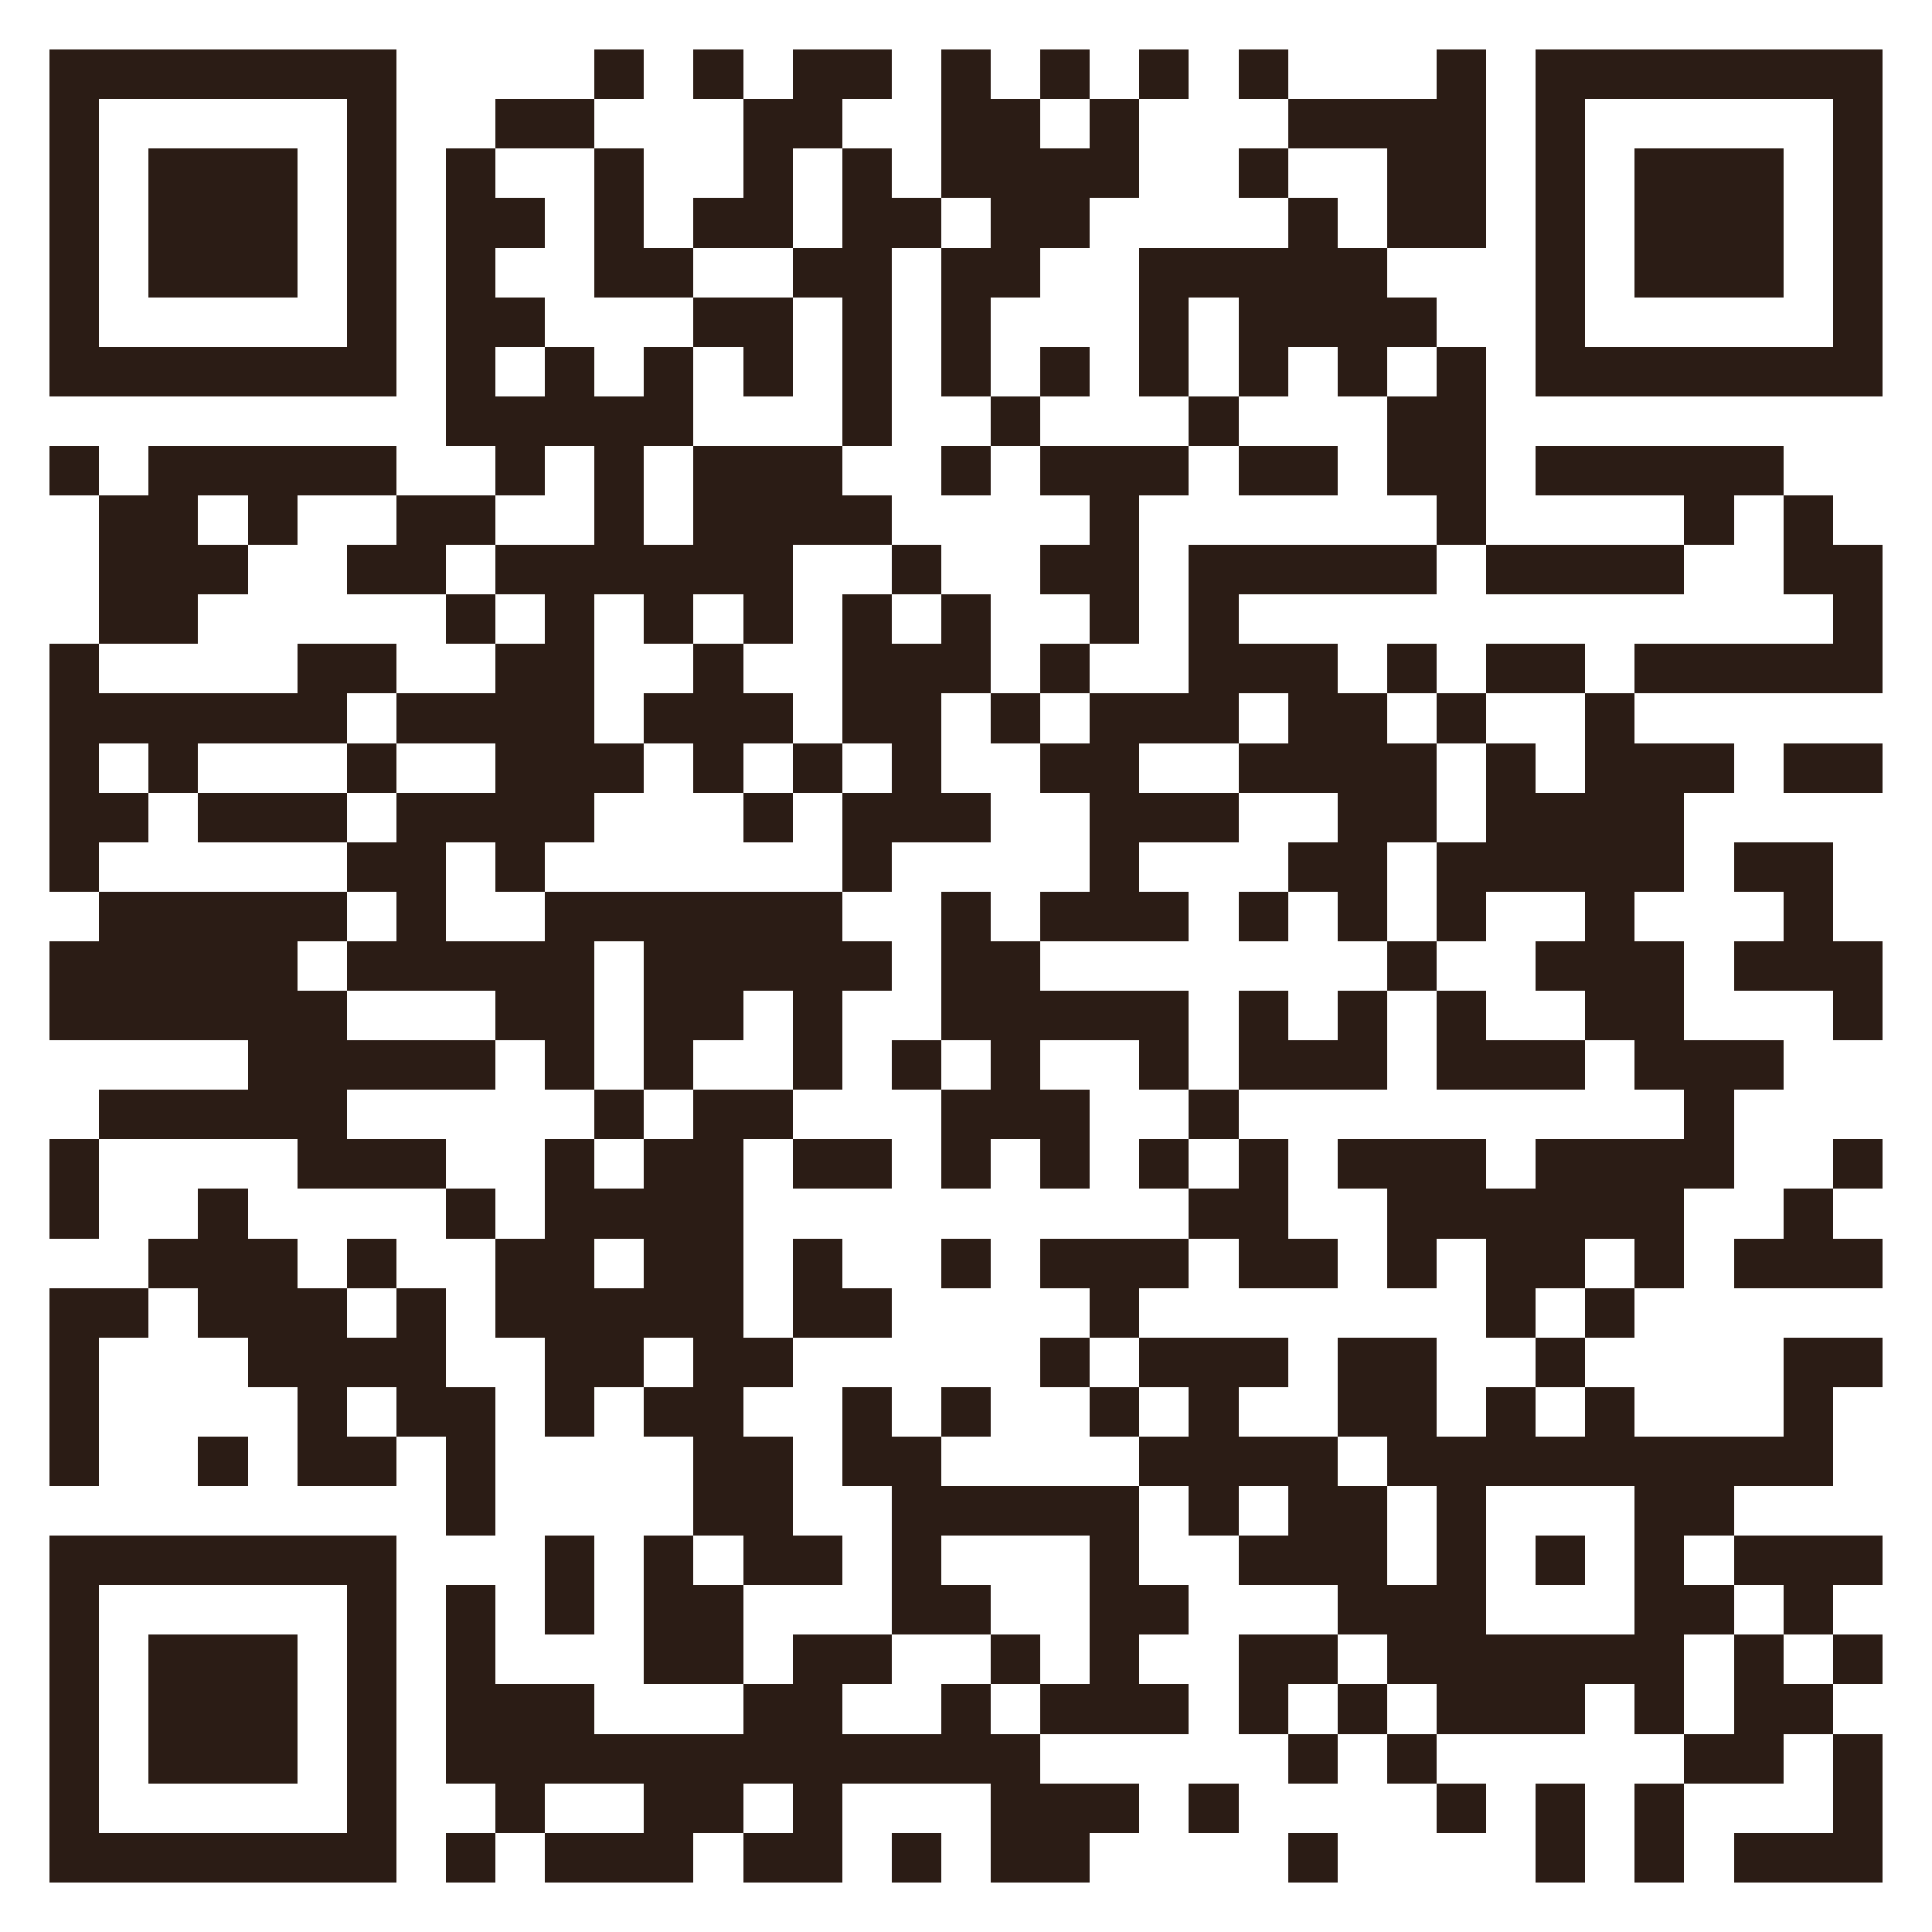
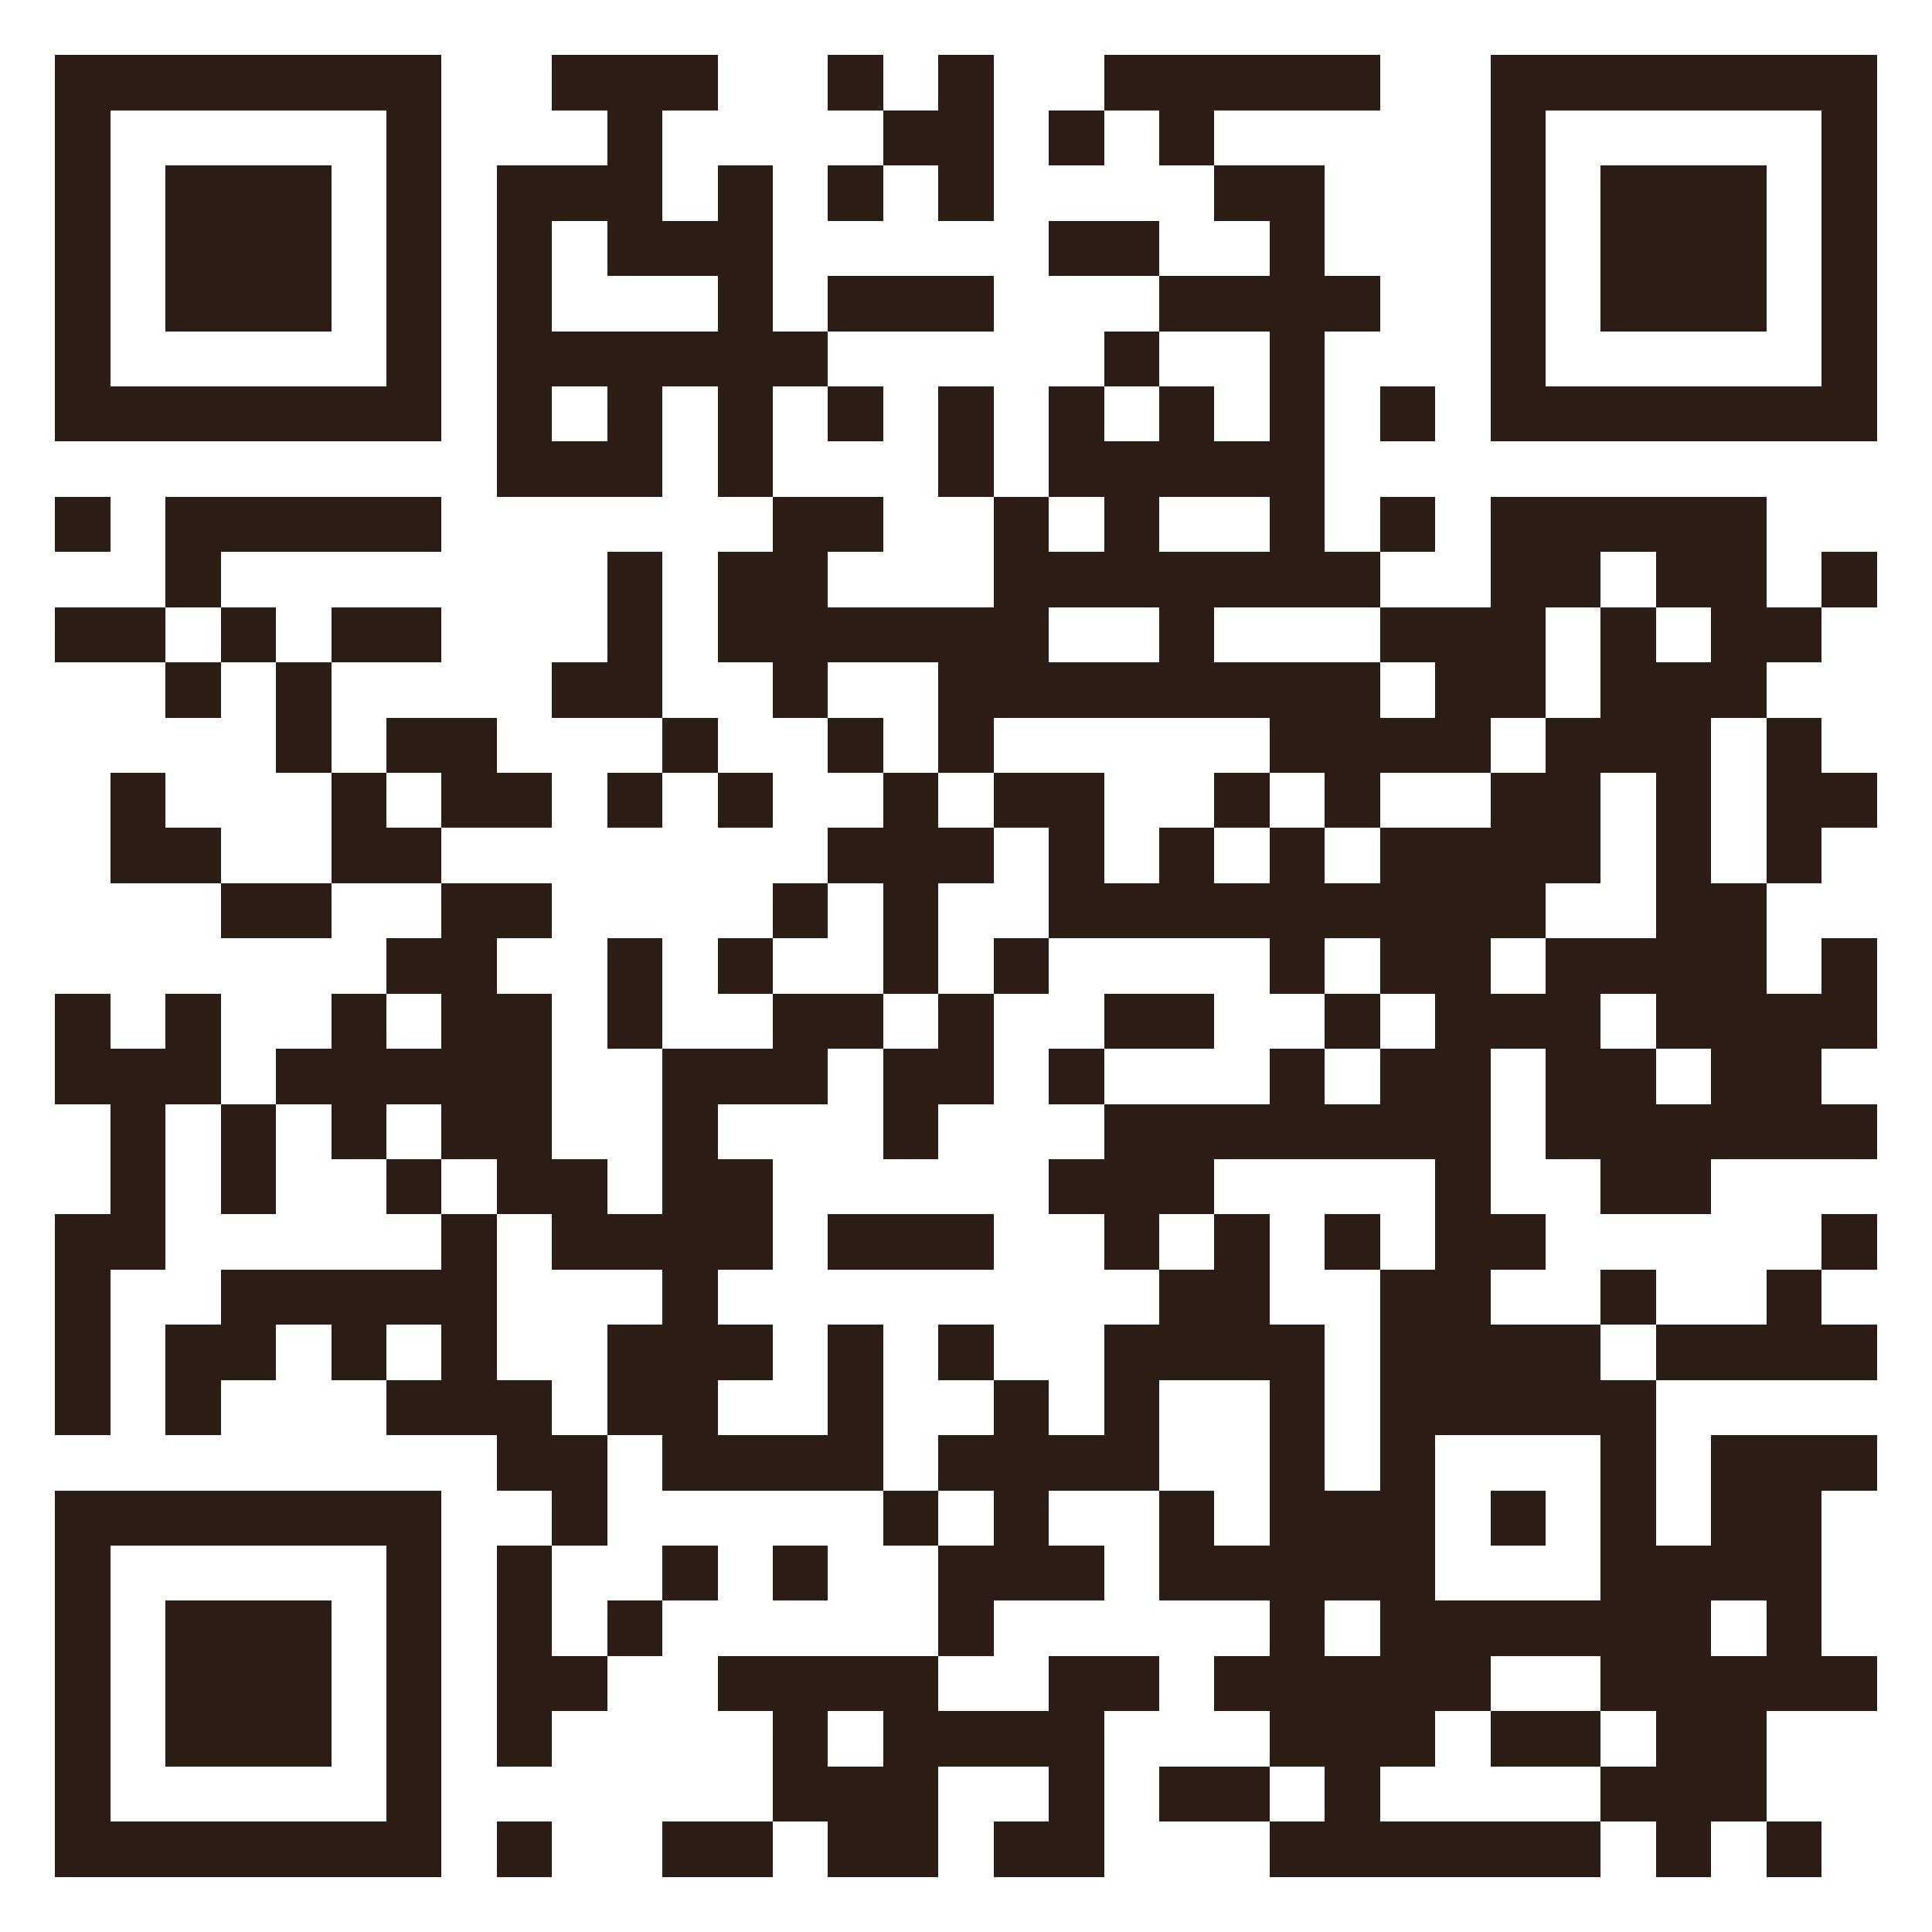
- <svg xmlns="http://www.w3.org/2000/svg" viewBox="0 0 39 39" shape-rendering="crispEdges">
-   <path fill="#ffffff" d="M0 0h39v39H0z" />
-   <path stroke="#2b1c15" d="M1 1.5h7m4 0h1m1 0h1m1 0h2m1 0h1m1 0h1m1 0h1m1 0h1m3 0h1m1 0h7M1 2.5h1m5 0h1m2 0h2m3 0h2m2 0h2m1 0h1m3 0h4m1 0h1m5 0h1M1 3.5h1m1 0h3m1 0h1m1 0h1m2 0h1m2 0h1m1 0h1m1 0h4m2 0h1m2 0h2m1 0h1m1 0h3m1 0h1M1 4.5h1m1 0h3m1 0h1m1 0h2m1 0h1m1 0h2m1 0h2m1 0h2m4 0h1m1 0h2m1 0h1m1 0h3m1 0h1M1 5.5h1m1 0h3m1 0h1m1 0h1m2 0h2m2 0h2m1 0h2m2 0h5m3 0h1m1 0h3m1 0h1M1 6.5h1m5 0h1m1 0h2m3 0h2m1 0h1m1 0h1m3 0h1m1 0h4m2 0h1m5 0h1M1 7.5h7m1 0h1m1 0h1m1 0h1m1 0h1m1 0h1m1 0h1m1 0h1m1 0h1m1 0h1m1 0h1m1 0h1m1 0h7M9 8.5h5m3 0h1m2 0h1m3 0h1m3 0h2M1 9.5h1m1 0h5m2 0h1m1 0h1m1 0h3m2 0h1m1 0h3m1 0h2m1 0h2m1 0h5M2 10.5h2m1 0h1m2 0h2m2 0h1m1 0h4m4 0h1m6 0h1m4 0h1m1 0h1M2 11.5h3m2 0h2m1 0h6m2 0h1m2 0h2m1 0h5m1 0h4m2 0h2M2 12.5h2m5 0h1m1 0h1m1 0h1m1 0h1m1 0h1m1 0h1m2 0h1m1 0h1m12 0h1M1 13.5h1m4 0h2m2 0h2m2 0h1m2 0h3m1 0h1m2 0h3m1 0h1m1 0h2m1 0h5M1 14.5h6m1 0h4m1 0h3m1 0h2m1 0h1m1 0h3m1 0h2m1 0h1m2 0h1M1 15.5h1m1 0h1m3 0h1m2 0h3m1 0h1m1 0h1m1 0h1m2 0h2m2 0h4m1 0h1m1 0h3m1 0h2M1 16.5h2m1 0h3m1 0h4m3 0h1m1 0h3m2 0h3m2 0h2m1 0h4M1 17.5h1m5 0h2m1 0h1m6 0h1m4 0h1m3 0h2m1 0h5m1 0h2M2 18.5h5m1 0h1m2 0h6m2 0h1m1 0h3m1 0h1m1 0h1m1 0h1m2 0h1m3 0h1M1 19.5h5m1 0h5m1 0h5m1 0h2m7 0h1m2 0h3m1 0h3M1 20.5h6m3 0h2m1 0h2m1 0h1m2 0h5m1 0h1m1 0h1m1 0h1m2 0h2m3 0h1M5 21.5h5m1 0h1m1 0h1m2 0h1m1 0h1m1 0h1m2 0h1m1 0h3m1 0h3m1 0h3M2 22.5h5m5 0h1m1 0h2m3 0h3m2 0h1m9 0h1M1 23.5h1m4 0h3m2 0h1m1 0h2m1 0h2m1 0h1m1 0h1m1 0h1m1 0h1m1 0h3m1 0h4m2 0h1M1 24.5h1m2 0h1m4 0h1m1 0h4m9 0h2m2 0h6m2 0h1M3 25.5h3m1 0h1m2 0h2m1 0h2m1 0h1m2 0h1m1 0h3m1 0h2m1 0h1m1 0h2m1 0h1m1 0h3M1 26.5h2m1 0h3m1 0h1m1 0h5m1 0h2m4 0h1m7 0h1m1 0h1M1 27.5h1m3 0h4m2 0h2m1 0h2m5 0h1m1 0h3m1 0h2m2 0h1m4 0h2M1 28.5h1m4 0h1m1 0h2m1 0h1m1 0h2m2 0h1m1 0h1m2 0h1m1 0h1m2 0h2m1 0h1m1 0h1m3 0h1M1 29.5h1m2 0h1m1 0h2m1 0h1m4 0h2m1 0h2m4 0h4m1 0h9M9 30.5h1m4 0h2m2 0h5m1 0h1m1 0h2m1 0h1m3 0h2M1 31.5h7m3 0h1m1 0h1m1 0h2m1 0h1m3 0h1m2 0h3m1 0h1m1 0h1m1 0h1m1 0h3M1 32.5h1m5 0h1m1 0h1m1 0h1m1 0h2m3 0h2m2 0h2m3 0h3m3 0h2m1 0h1M1 33.5h1m1 0h3m1 0h1m1 0h1m3 0h2m1 0h2m2 0h1m1 0h1m2 0h2m1 0h6m1 0h1m1 0h1M1 34.5h1m1 0h3m1 0h1m1 0h3m3 0h2m2 0h1m1 0h3m1 0h1m1 0h1m1 0h3m1 0h1m1 0h2M1 35.5h1m1 0h3m1 0h1m1 0h12m5 0h1m1 0h1m5 0h2m1 0h1M1 36.5h1m5 0h1m2 0h1m2 0h2m1 0h1m3 0h3m1 0h1m4 0h1m1 0h1m1 0h1m3 0h1M1 37.5h7m1 0h1m1 0h3m1 0h2m1 0h1m1 0h2m4 0h1m4 0h1m1 0h1m1 0h3" />
+ <svg xmlns="http://www.w3.org/2000/svg" viewBox="0 0 35 35" shape-rendering="crispEdges">
+   <path fill="#ffffff" d="M0 0h35v35H0z" />
+   <path stroke="#2b1c15" d="M1 1.5h7m2 0h3m2 0h1m1 0h1m2 0h5m2 0h7M1 2.5h1m5 0h1m3 0h1m4 0h2m1 0h1m1 0h1m5 0h1m5 0h1M1 3.5h1m1 0h3m1 0h1m1 0h3m1 0h1m1 0h1m1 0h1m4 0h2m3 0h1m1 0h3m1 0h1M1 4.5h1m1 0h3m1 0h1m1 0h1m1 0h3m5 0h2m2 0h1m3 0h1m1 0h3m1 0h1M1 5.5h1m1 0h3m1 0h1m1 0h1m3 0h1m1 0h3m3 0h4m2 0h1m1 0h3m1 0h1M1 6.5h1m5 0h1m1 0h6m5 0h1m2 0h1m3 0h1m5 0h1M1 7.5h7m1 0h1m1 0h1m1 0h1m1 0h1m1 0h1m1 0h1m1 0h1m1 0h1m1 0h1m1 0h7M9 8.5h3m1 0h1m3 0h1m1 0h5M1 9.5h1m1 0h5m6 0h2m2 0h1m1 0h1m2 0h1m1 0h1m1 0h5M3 10.5h1m7 0h1m1 0h2m3 0h7m2 0h2m1 0h2m1 0h1M1 11.5h2m1 0h1m1 0h2m3 0h1m1 0h6m2 0h1m3 0h3m1 0h1m1 0h2M3 12.5h1m1 0h1m4 0h2m2 0h1m2 0h8m1 0h2m1 0h3M5 13.5h1m1 0h2m3 0h1m2 0h1m1 0h1m5 0h4m1 0h3m1 0h1M2 14.5h1m3 0h1m1 0h2m1 0h1m1 0h1m2 0h1m1 0h2m2 0h1m1 0h1m2 0h2m1 0h1m1 0h2M2 15.5h2m2 0h2m7 0h3m1 0h1m1 0h1m1 0h1m1 0h4m1 0h1m1 0h1M4 16.5h2m2 0h2m4 0h1m1 0h1m2 0h9m2 0h2M7 17.5h2m2 0h1m1 0h1m2 0h1m1 0h1m4 0h1m1 0h2m1 0h4m1 0h1M1 18.5h1m1 0h1m2 0h1m1 0h2m1 0h1m2 0h2m1 0h1m2 0h2m2 0h1m1 0h3m1 0h4M1 19.5h3m1 0h5m2 0h3m1 0h2m1 0h1m3 0h1m1 0h2m1 0h2m1 0h2M2 20.5h1m1 0h1m1 0h1m1 0h2m2 0h1m3 0h1m3 0h7m1 0h6M2 21.5h1m1 0h1m2 0h1m1 0h2m1 0h2m5 0h3m4 0h1m2 0h2M1 22.5h2m5 0h1m1 0h4m1 0h3m2 0h1m1 0h1m1 0h1m1 0h2m5 0h1M1 23.5h1m2 0h5m3 0h1m8 0h2m2 0h2m2 0h1m2 0h1M1 24.5h1m1 0h2m1 0h1m1 0h1m2 0h3m1 0h1m1 0h1m2 0h4m1 0h4m1 0h4M1 25.5h1m1 0h1m3 0h3m1 0h2m2 0h1m2 0h1m1 0h1m2 0h1m1 0h5M9 26.5h2m1 0h4m1 0h4m2 0h1m1 0h1m3 0h1m1 0h3M1 27.5h7m2 0h1m5 0h1m1 0h1m2 0h1m1 0h3m1 0h1m1 0h1m1 0h2M1 28.5h1m5 0h1m1 0h1m2 0h1m1 0h1m2 0h3m1 0h5m3 0h4M1 29.5h1m1 0h3m1 0h1m1 0h1m1 0h1m5 0h1m5 0h1m1 0h6m1 0h1M1 30.5h1m1 0h3m1 0h1m1 0h2m2 0h4m2 0h2m1 0h5m2 0h5M1 31.5h1m1 0h3m1 0h1m1 0h1m4 0h1m1 0h4m3 0h3m1 0h2m1 0h2M1 32.5h1m5 0h1m6 0h3m2 0h1m1 0h2m1 0h1m4 0h3M1 33.5h7m1 0h1m2 0h2m1 0h2m1 0h2m3 0h6m1 0h1m1 0h1" />
</svg>
